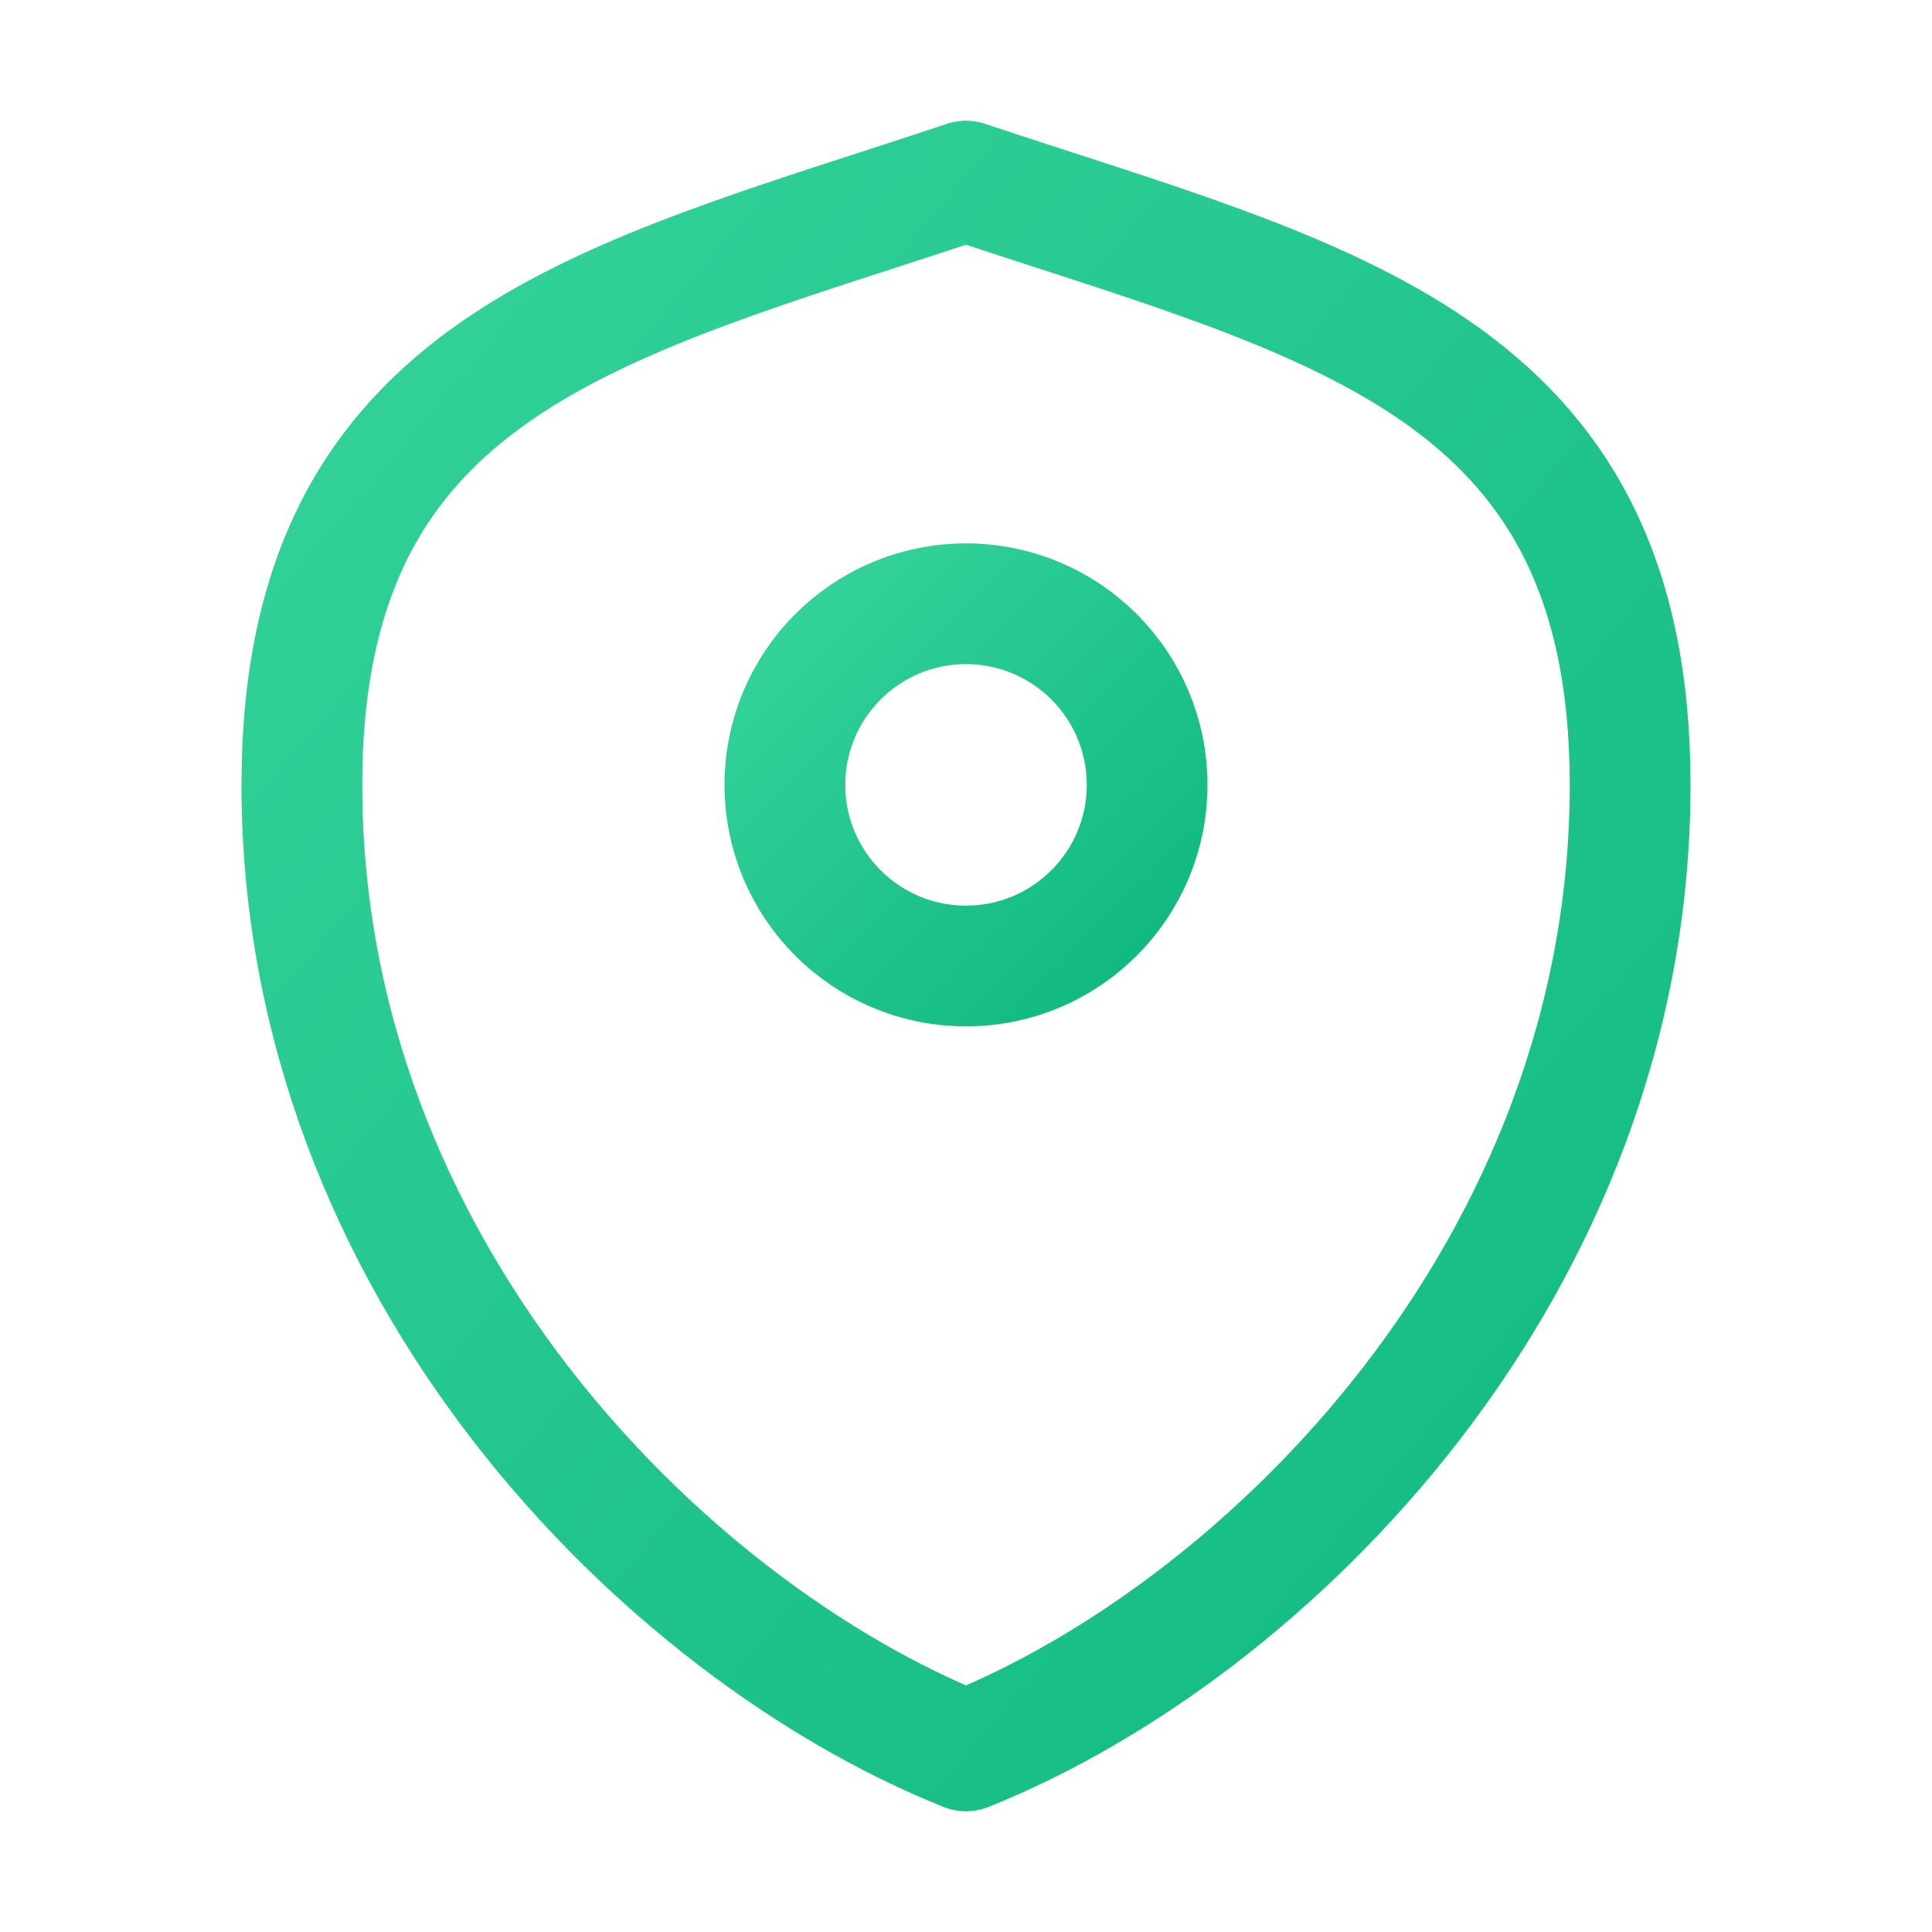
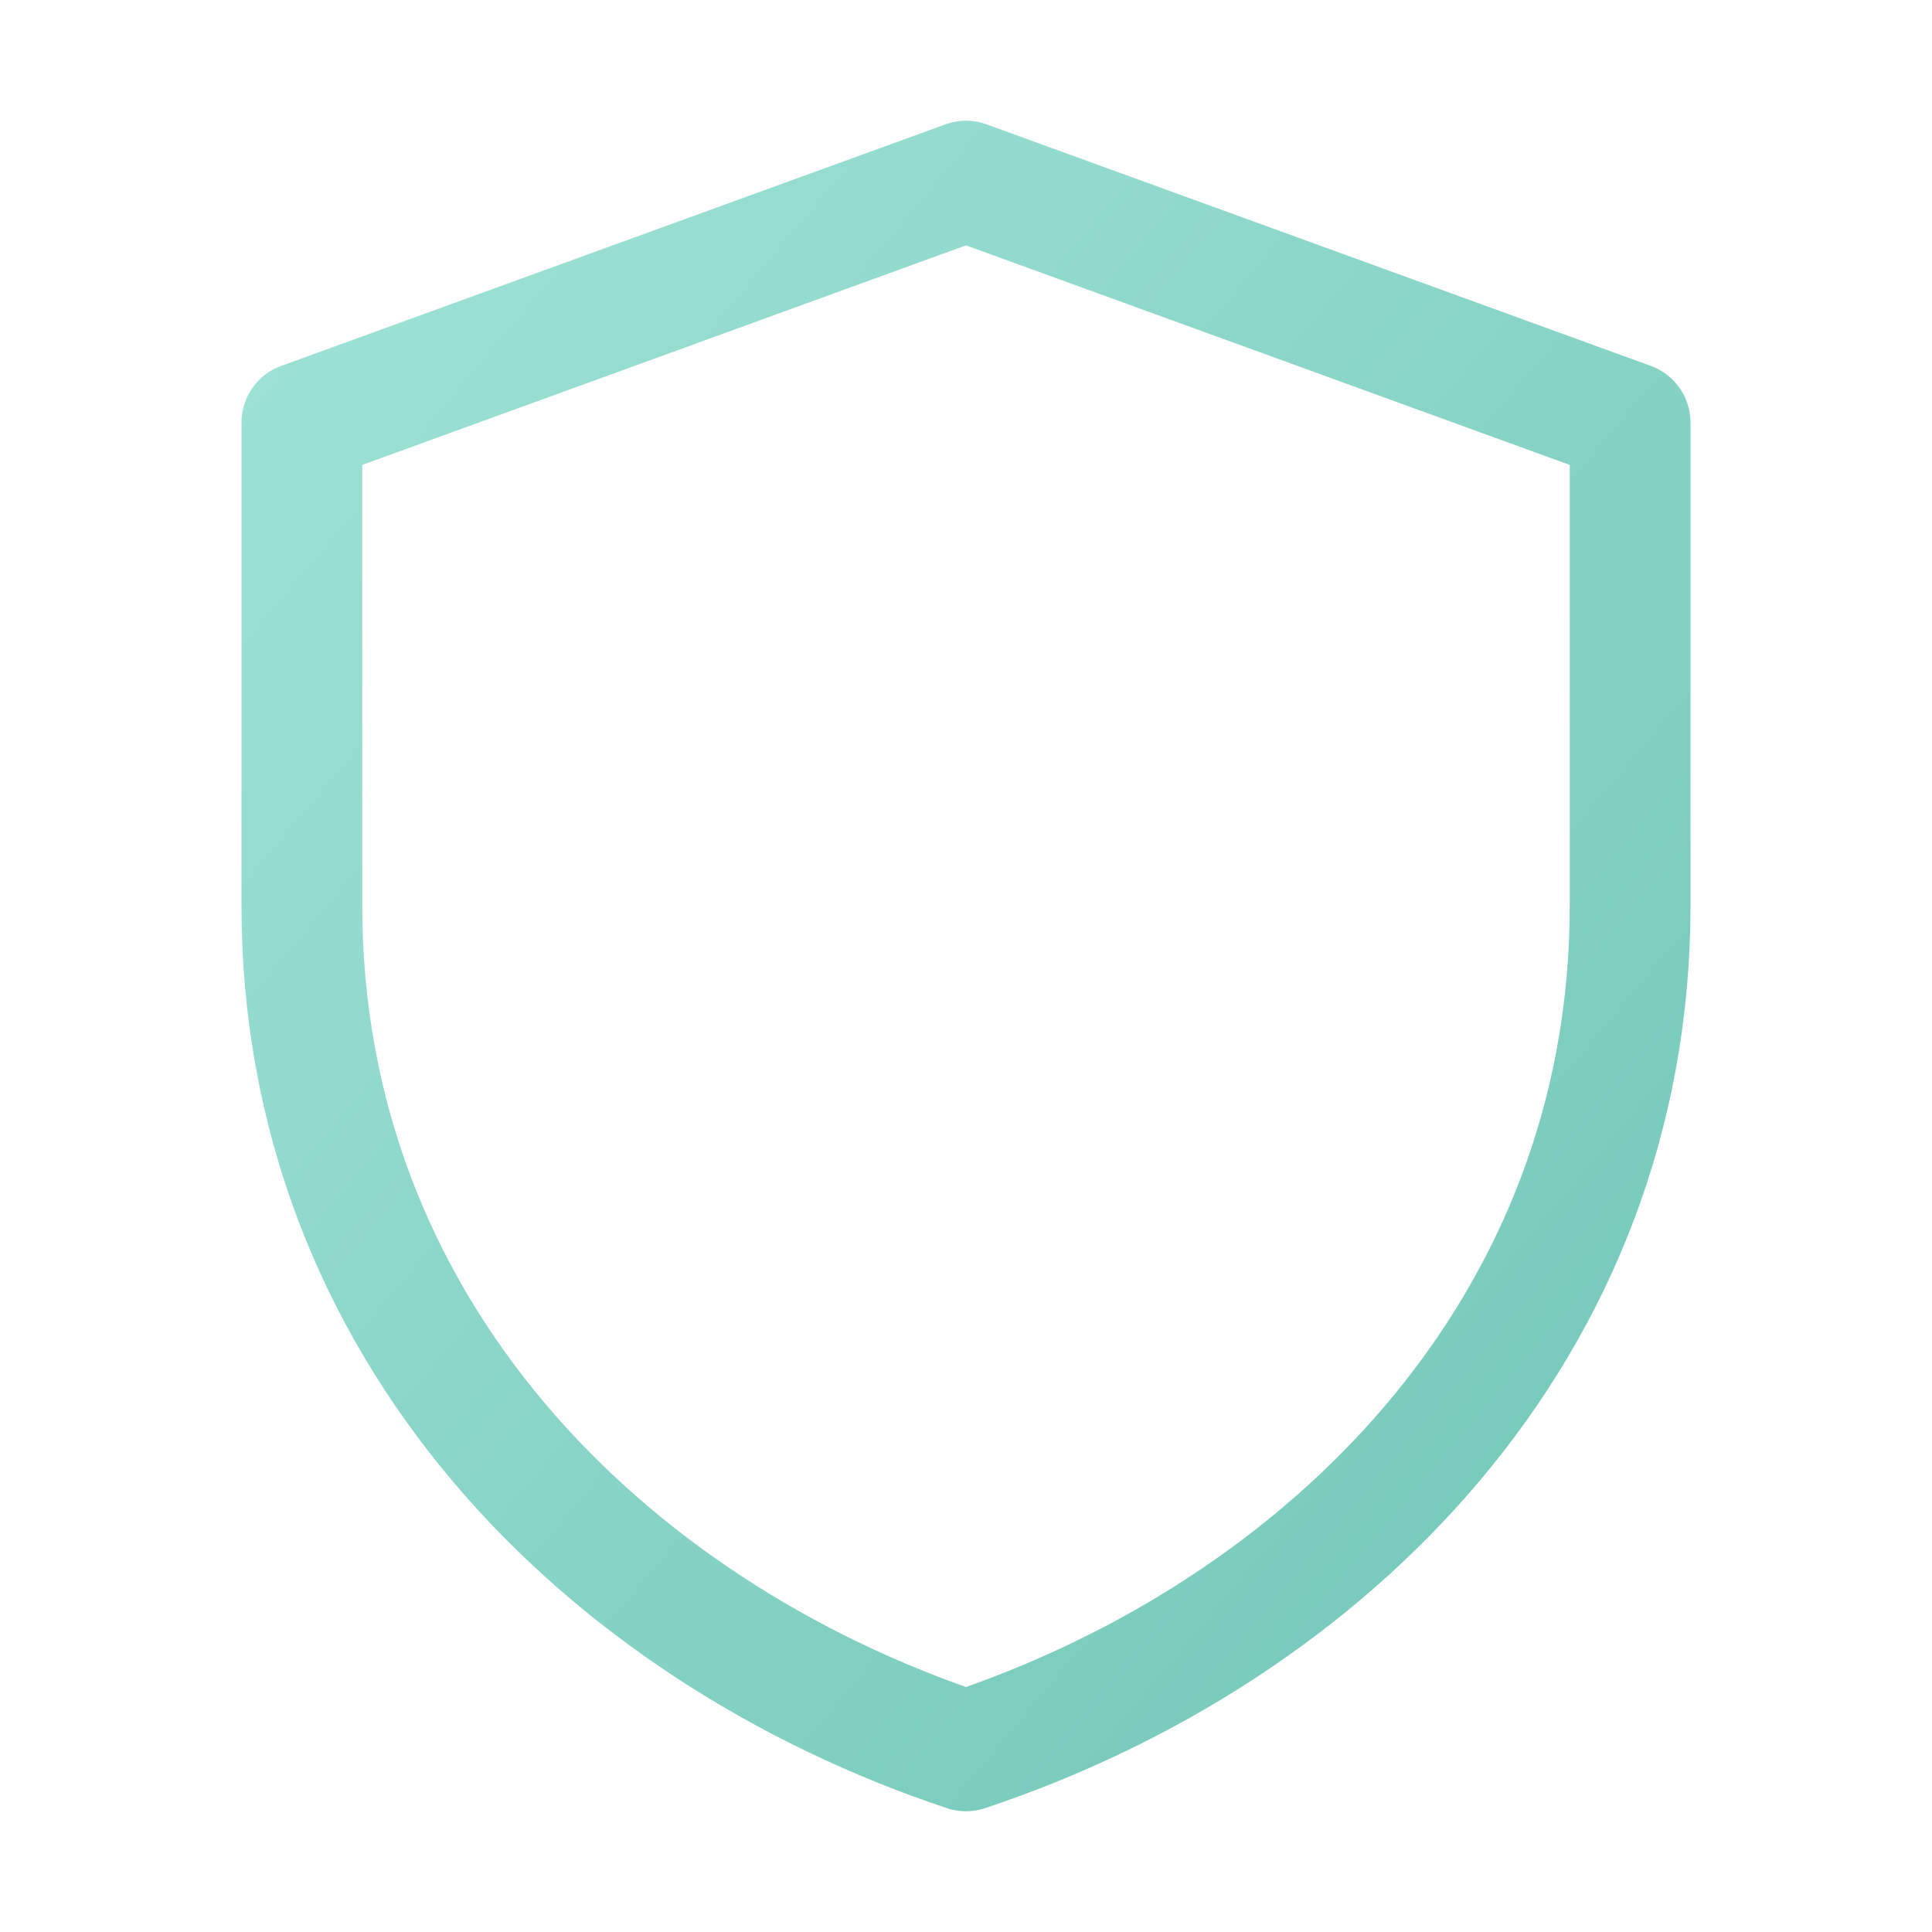
- <svg xmlns="http://www.w3.org/2000/svg" viewBox="0 0 32 32" width="100%" height="100%">
+ <svg xmlns="http://www.w3.org/2000/svg" viewBox="0 0 32 32" width="100%" height="100%" style="background: transparent;">
  <defs>
-     <linearGradient id="neonShieldGrad" x1="0%" y1="0%" x2="100%" y2="100%">
-       <stop offset="0%" stop-color="#34d399" />
-       <stop offset="100%" stop-color="#10b981" />
+     <linearGradient id="themeShieldGrad" x1="0%" y1="0%" x2="100%" y2="100%">
+       <stop offset="0%" stop-color="#9ee2d6" />
+       <stop offset="100%" stop-color="#73C7B8" />
    </linearGradient>
  </defs>
  <style>
-     @keyframes shieldShine {
-       0%, 100% { filter: drop-shadow(0 0 2px #34d399); }
-       50% { filter: drop-shadow(0 0 5px #10b981); }
+     @keyframes shieldPulse {
+       0%, 100% { stroke-opacity: 0.82; }
+       50% { stroke-opacity: 1; }
    }
-     .neon-shield { animation: shieldShine 2.5s ease-in-out infinite; }
+     .theme-shield { animation: shieldPulse 2.5s ease-in-out infinite; }
  </style>
-   <g class="neon-shield" fill="none" stroke="url(#neonShieldGrad)" stroke-width="2" stroke-linecap="round" stroke-linejoin="round">
-     <path d="M 16 3 C 22 5, 27 6, 27 13 C 27 21, 21 27, 16 29 C 11 27, 5 21, 5 13 C 5 6, 10 5, 16 3 Z" />
-     <circle cx="16" cy="13" r="3" />
-     <path d="M 16 16 L 16 21" />
+   <g class="theme-shield" fill="none" stroke="url(#themeShieldGrad)" stroke-width="2" stroke-linecap="round" stroke-linejoin="round">
+     <path d="M 16 3 L 27 7 V 15 C 27 22 22 27 16 29 C 10 27 5 22 5 15 V 7 Z" />
  </g>
</svg>
